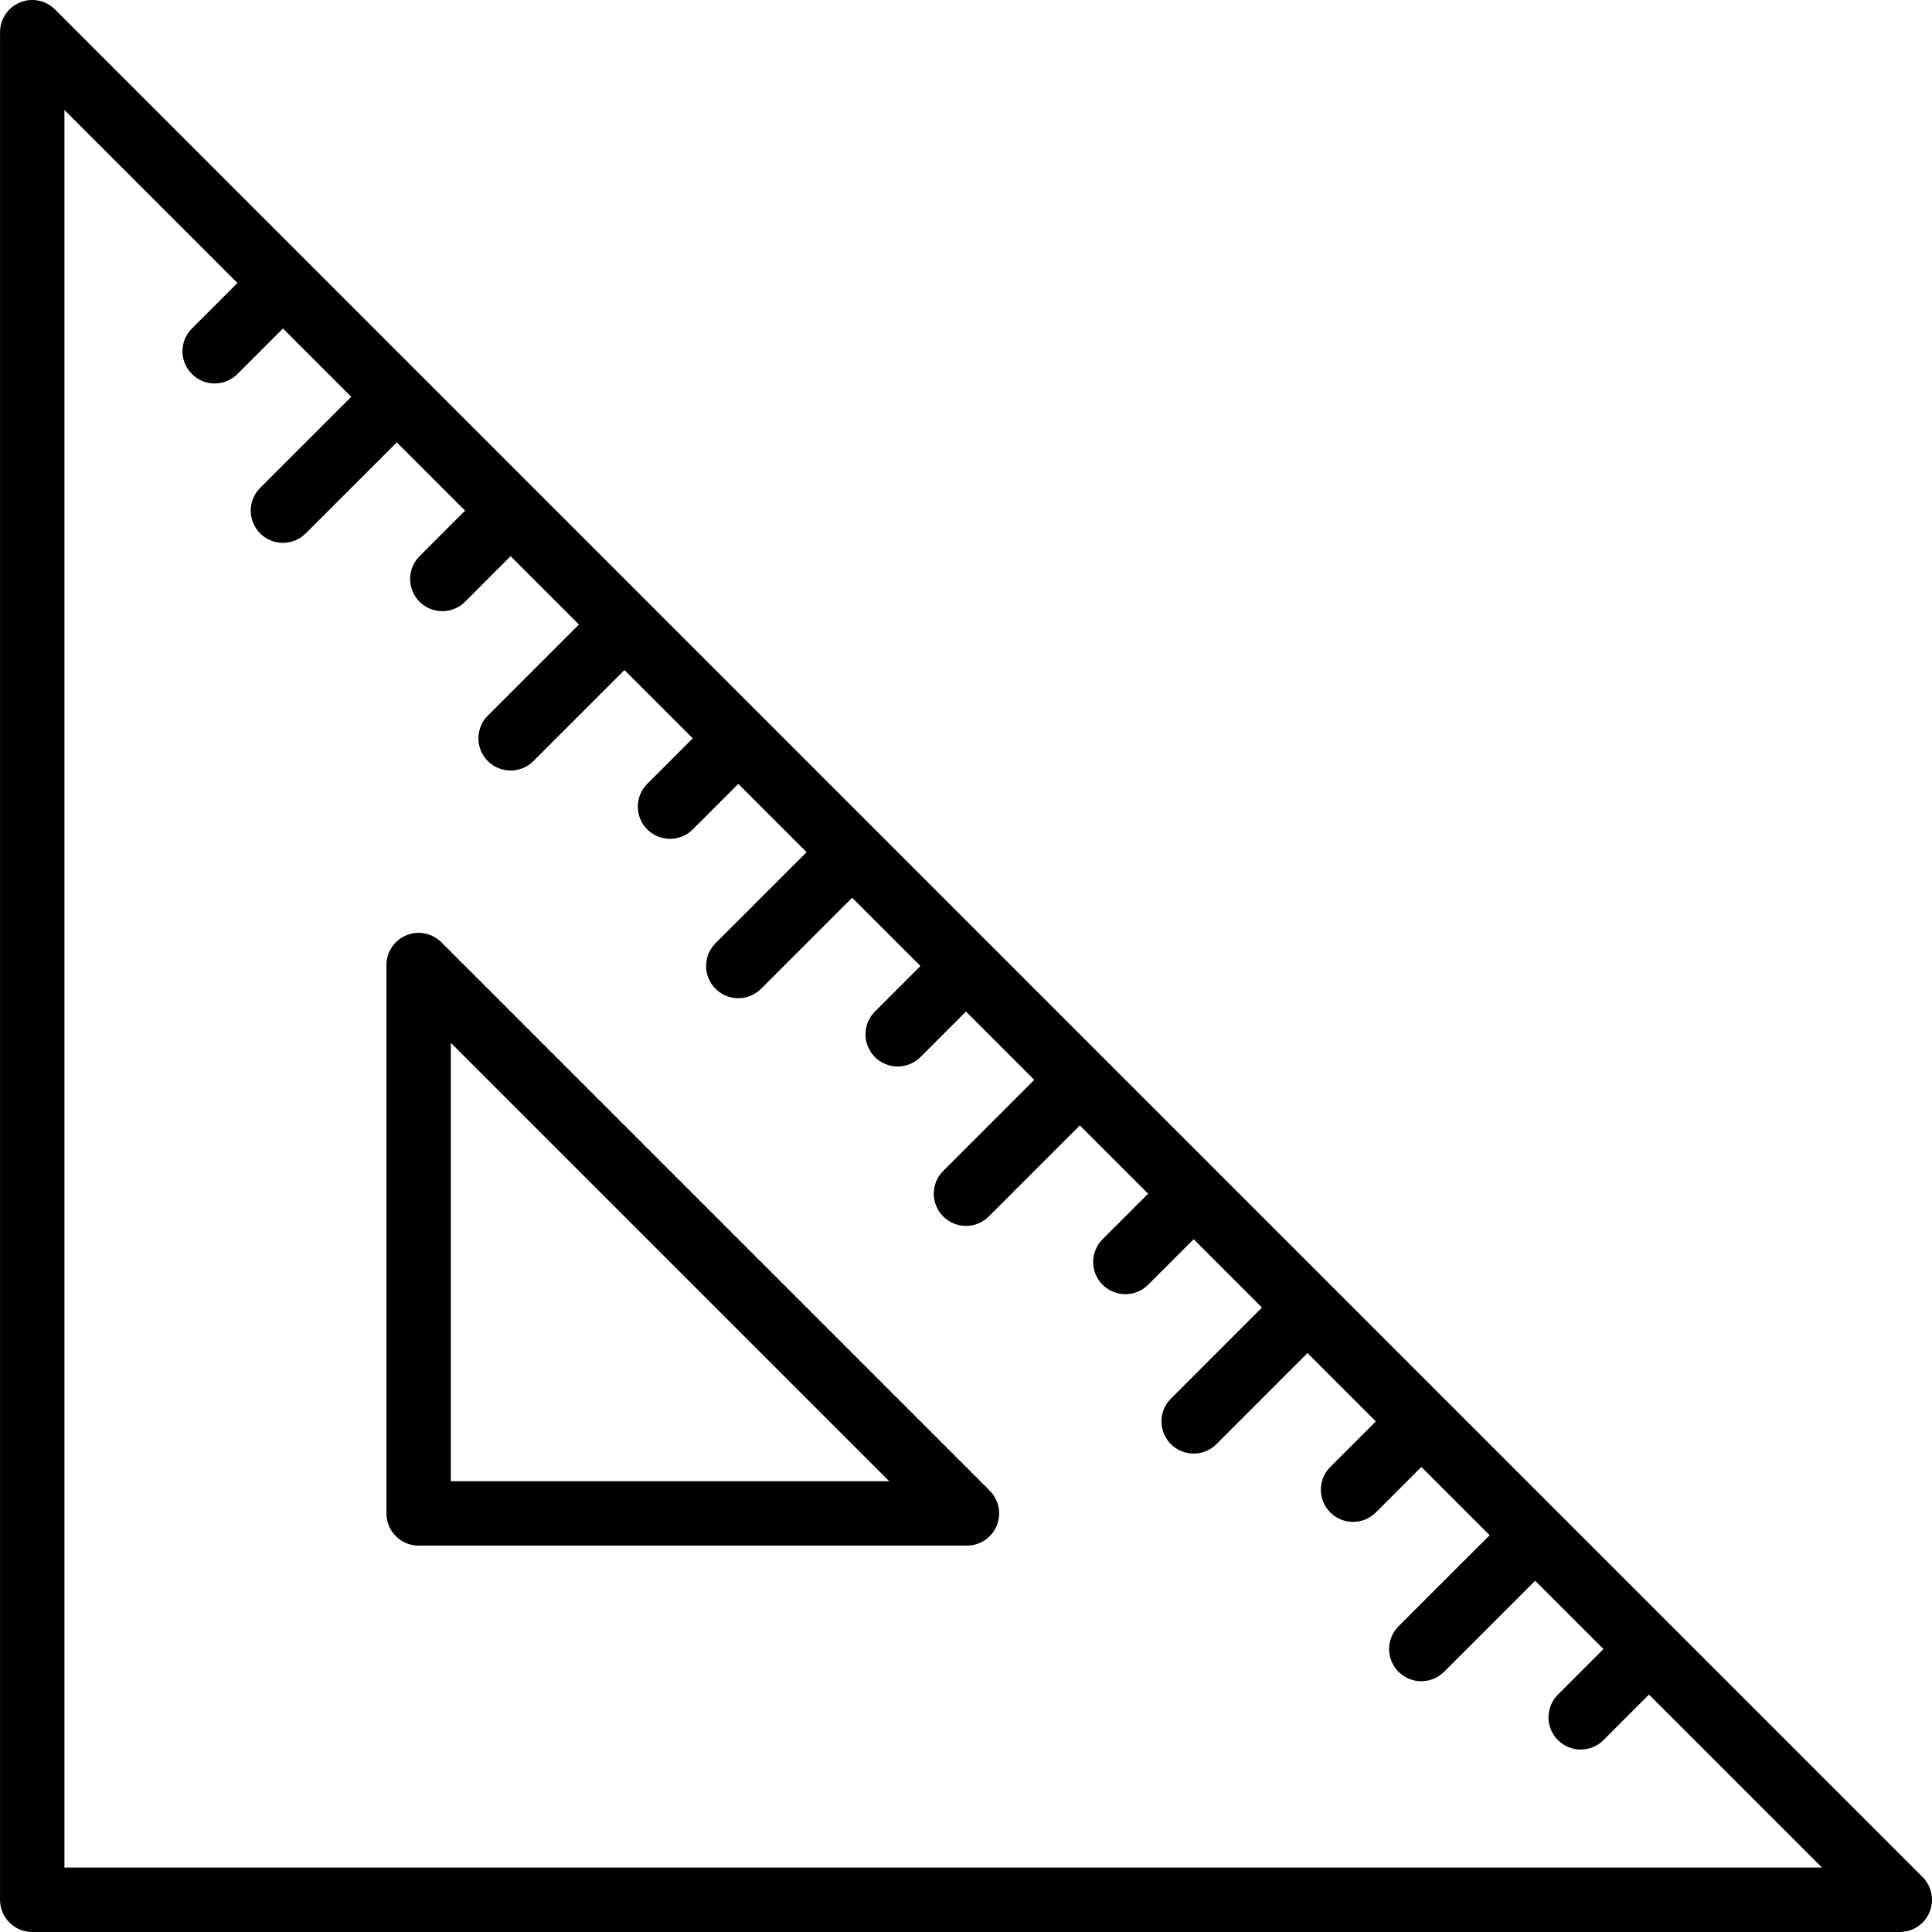
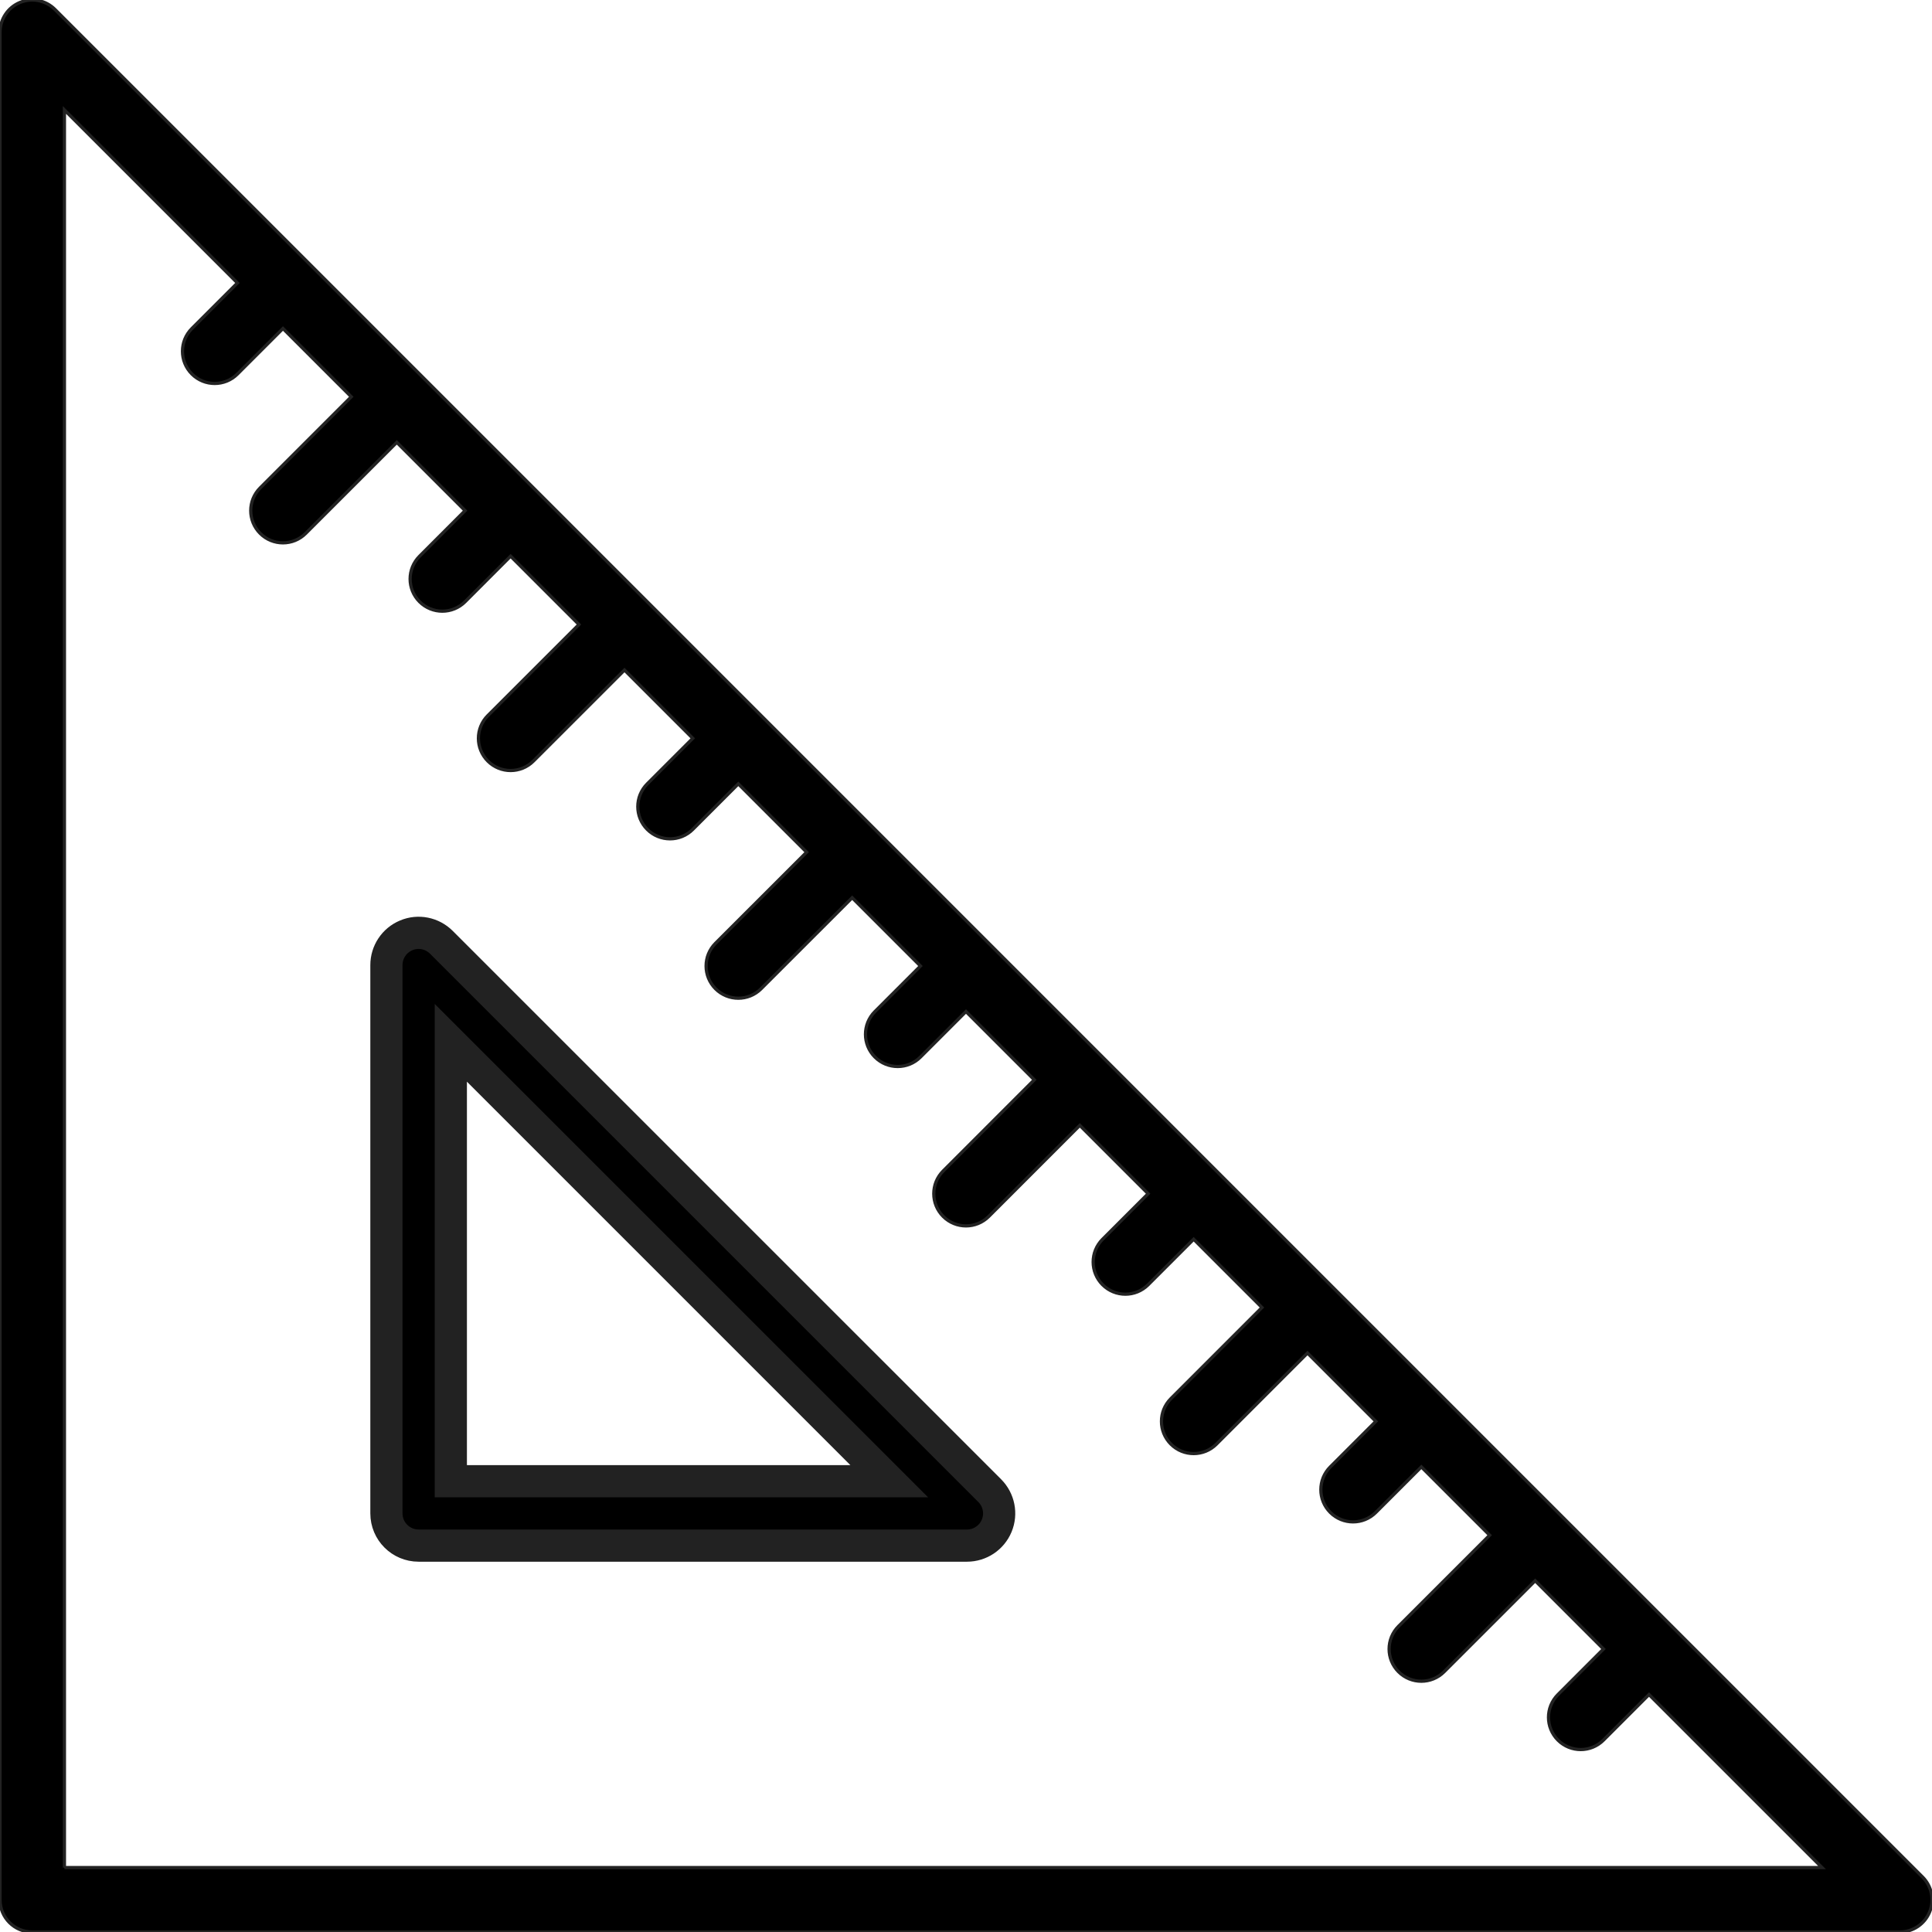
- <svg xmlns="http://www.w3.org/2000/svg" fill="#000000" height="18px" width="18px" version="1.1" id="Capa_1" viewBox="0 0 60.001 60.001" xml:space="preserve">
+ <svg xmlns="http://www.w3.org/2000/svg" height="18px" width="18px" version="1.1" id="Capa_1" viewBox="0 0 60.001 60.001" xml:space="preserve">
  <g>
-     <path d="M59.708,58.294l-7.786-7.786c0,0-0.001-0.001-0.001-0.001s-0.001,0-0.001,0L34.244,32.831c0,0-0.001-0.001-0.001-0.001   s-0.001,0-0.001-0.001L16.567,15.153c0,0-0.001-0.001-0.001-0.001c0,0-0.001,0-0.001-0.001L1.708,0.294   C1.421,0.007,0.992-0.08,0.618,0.077c-0.374,0.154-0.617,0.52-0.617,0.924v58c0,0.553,0.448,1,1,1h58   c0.404,0,0.769-0.243,0.924-0.617S59.994,58.58,59.708,58.294z M2.001,58.001V3.415l5.373,5.373l-1.414,1.414   c-0.391,0.391-0.391,1.023,0,1.414c0.195,0.195,0.451,0.293,0.707,0.293s0.512-0.098,0.707-0.293l1.414-1.414l2.121,2.121   L8.08,15.152c-0.391,0.391-0.391,1.023,0,1.414c0.195,0.195,0.451,0.293,0.707,0.293s0.512-0.098,0.707-0.293l2.829-2.828   l2.121,2.121l-1.414,1.415c-0.391,0.391-0.391,1.023,0,1.414c0.195,0.195,0.451,0.293,0.707,0.293s0.512-0.098,0.707-0.293   l1.414-1.415l2.122,2.122l-2.829,2.828c-0.391,0.391-0.391,1.023,0,1.414c0.195,0.195,0.451,0.293,0.707,0.293   s0.512-0.098,0.707-0.293l2.829-2.828l2.121,2.121l-1.414,1.414c-0.391,0.391-0.391,1.023,0,1.414   c0.195,0.195,0.451,0.293,0.707,0.293s0.512-0.098,0.707-0.293l1.414-1.414l2.122,2.122l-2.829,2.828   c-0.391,0.391-0.391,1.023,0,1.414c0.195,0.195,0.451,0.293,0.707,0.293s0.512-0.098,0.707-0.293l2.829-2.828l2.121,2.121   l-1.414,1.414c-0.391,0.391-0.391,1.023,0,1.414c0.195,0.195,0.451,0.293,0.707,0.293s0.512-0.098,0.707-0.293l1.414-1.414   l2.121,2.121l-2.828,2.829c-0.391,0.391-0.391,1.023,0,1.414c0.195,0.195,0.451,0.293,0.707,0.293s0.512-0.098,0.707-0.293   l2.828-2.829l2.122,2.122l-1.414,1.414c-0.391,0.391-0.391,1.023,0,1.414c0.195,0.195,0.451,0.293,0.707,0.293   s0.512-0.098,0.707-0.293l1.414-1.414l2.121,2.121l-2.828,2.829c-0.391,0.391-0.391,1.023,0,1.414   c0.195,0.195,0.451,0.293,0.707,0.293s0.512-0.098,0.707-0.293l2.828-2.829l2.122,2.122l-1.414,1.414   c-0.391,0.391-0.391,1.023,0,1.414c0.195,0.195,0.451,0.293,0.707,0.293s0.512-0.098,0.707-0.293l1.414-1.414l2.121,2.121   l-2.829,2.828c-0.391,0.391-0.391,1.023,0,1.414c0.195,0.195,0.451,0.293,0.707,0.293s0.512-0.098,0.707-0.293l2.829-2.828   l2.121,2.121l-1.414,1.415c-0.391,0.391-0.391,1.023,0,1.414c0.195,0.195,0.451,0.293,0.707,0.293s0.512-0.098,0.707-0.293   l1.414-1.415l5.373,5.373H2.001z" />
-     <path d="M13.708,29.265c-0.287-0.286-0.716-0.375-1.09-0.217c-0.374,0.154-0.617,0.52-0.617,0.924v17.029c0,0.553,0.448,1,1,1   H30.03c0.404,0,0.769-0.243,0.924-0.617s0.069-0.804-0.217-1.09L13.708,29.265z M14.001,46.001V32.386l13.615,13.615H14.001z" />
+     <path stroke="#222" stroke-width="0.1" d="M59.708,58.294l-7.786-7.786c0,0-0.001-0.001-0.001-0.001s-0.001,0-0.001,0L34.244,32.831c0,0-0.001-0.001-0.001-0.001   s-0.001,0-0.001-0.001L16.567,15.153c0,0-0.001-0.001-0.001-0.001c0,0-0.001,0-0.001-0.001L1.708,0.294   C1.421,0.007,0.992-0.08,0.618,0.077c-0.374,0.154-0.617,0.52-0.617,0.924v58c0,0.553,0.448,1,1,1h58   c0.404,0,0.769-0.243,0.924-0.617S59.994,58.58,59.708,58.294z M2.001,58.001V3.415l5.373,5.373l-1.414,1.414   c-0.391,0.391-0.391,1.023,0,1.414c0.195,0.195,0.451,0.293,0.707,0.293s0.512-0.098,0.707-0.293l1.414-1.414l2.121,2.121   L8.08,15.152c-0.391,0.391-0.391,1.023,0,1.414c0.195,0.195,0.451,0.293,0.707,0.293s0.512-0.098,0.707-0.293l2.829-2.828   l2.121,2.121l-1.414,1.415c-0.391,0.391-0.391,1.023,0,1.414c0.195,0.195,0.451,0.293,0.707,0.293s0.512-0.098,0.707-0.293   l1.414-1.415l2.122,2.122l-2.829,2.828c-0.391,0.391-0.391,1.023,0,1.414c0.195,0.195,0.451,0.293,0.707,0.293   s0.512-0.098,0.707-0.293l2.829-2.828l2.121,2.121l-1.414,1.414c-0.391,0.391-0.391,1.023,0,1.414   c0.195,0.195,0.451,0.293,0.707,0.293s0.512-0.098,0.707-0.293l1.414-1.414l2.122,2.122l-2.829,2.828   c-0.391,0.391-0.391,1.023,0,1.414c0.195,0.195,0.451,0.293,0.707,0.293s0.512-0.098,0.707-0.293l2.829-2.828l2.121,2.121   l-1.414,1.414c-0.391,0.391-0.391,1.023,0,1.414c0.195,0.195,0.451,0.293,0.707,0.293s0.512-0.098,0.707-0.293l1.414-1.414   l2.121,2.121l-2.828,2.829c-0.391,0.391-0.391,1.023,0,1.414c0.195,0.195,0.451,0.293,0.707,0.293s0.512-0.098,0.707-0.293   l2.828-2.829l2.122,2.122l-1.414,1.414c-0.391,0.391-0.391,1.023,0,1.414c0.195,0.195,0.451,0.293,0.707,0.293   s0.512-0.098,0.707-0.293l1.414-1.414l2.121,2.121l-2.828,2.829c-0.391,0.391-0.391,1.023,0,1.414   c0.195,0.195,0.451,0.293,0.707,0.293s0.512-0.098,0.707-0.293l2.828-2.829l2.122,2.122l-1.414,1.414   c-0.391,0.391-0.391,1.023,0,1.414c0.195,0.195,0.451,0.293,0.707,0.293s0.512-0.098,0.707-0.293l1.414-1.414l2.121,2.121   l-2.829,2.828c-0.391,0.391-0.391,1.023,0,1.414c0.195,0.195,0.451,0.293,0.707,0.293s0.512-0.098,0.707-0.293l2.829-2.828   l2.121,2.121l-1.414,1.415c-0.391,0.391-0.391,1.023,0,1.414c0.195,0.195,0.451,0.293,0.707,0.293s0.512-0.098,0.707-0.293   l1.414-1.415l5.373,5.373H2.001z" />
+     <path stroke="#222" stroke-width="1" d="M13.708,29.265c-0.287-0.286-0.716-0.375-1.09-0.217c-0.374,0.154-0.617,0.52-0.617,0.924v17.029c0,0.553,0.448,1,1,1   H30.03c0.404,0,0.769-0.243,0.924-0.617s0.069-0.804-0.217-1.09L13.708,29.265z M14.001,46.001V32.386l13.615,13.615H14.001z" />
  </g>
</svg>
